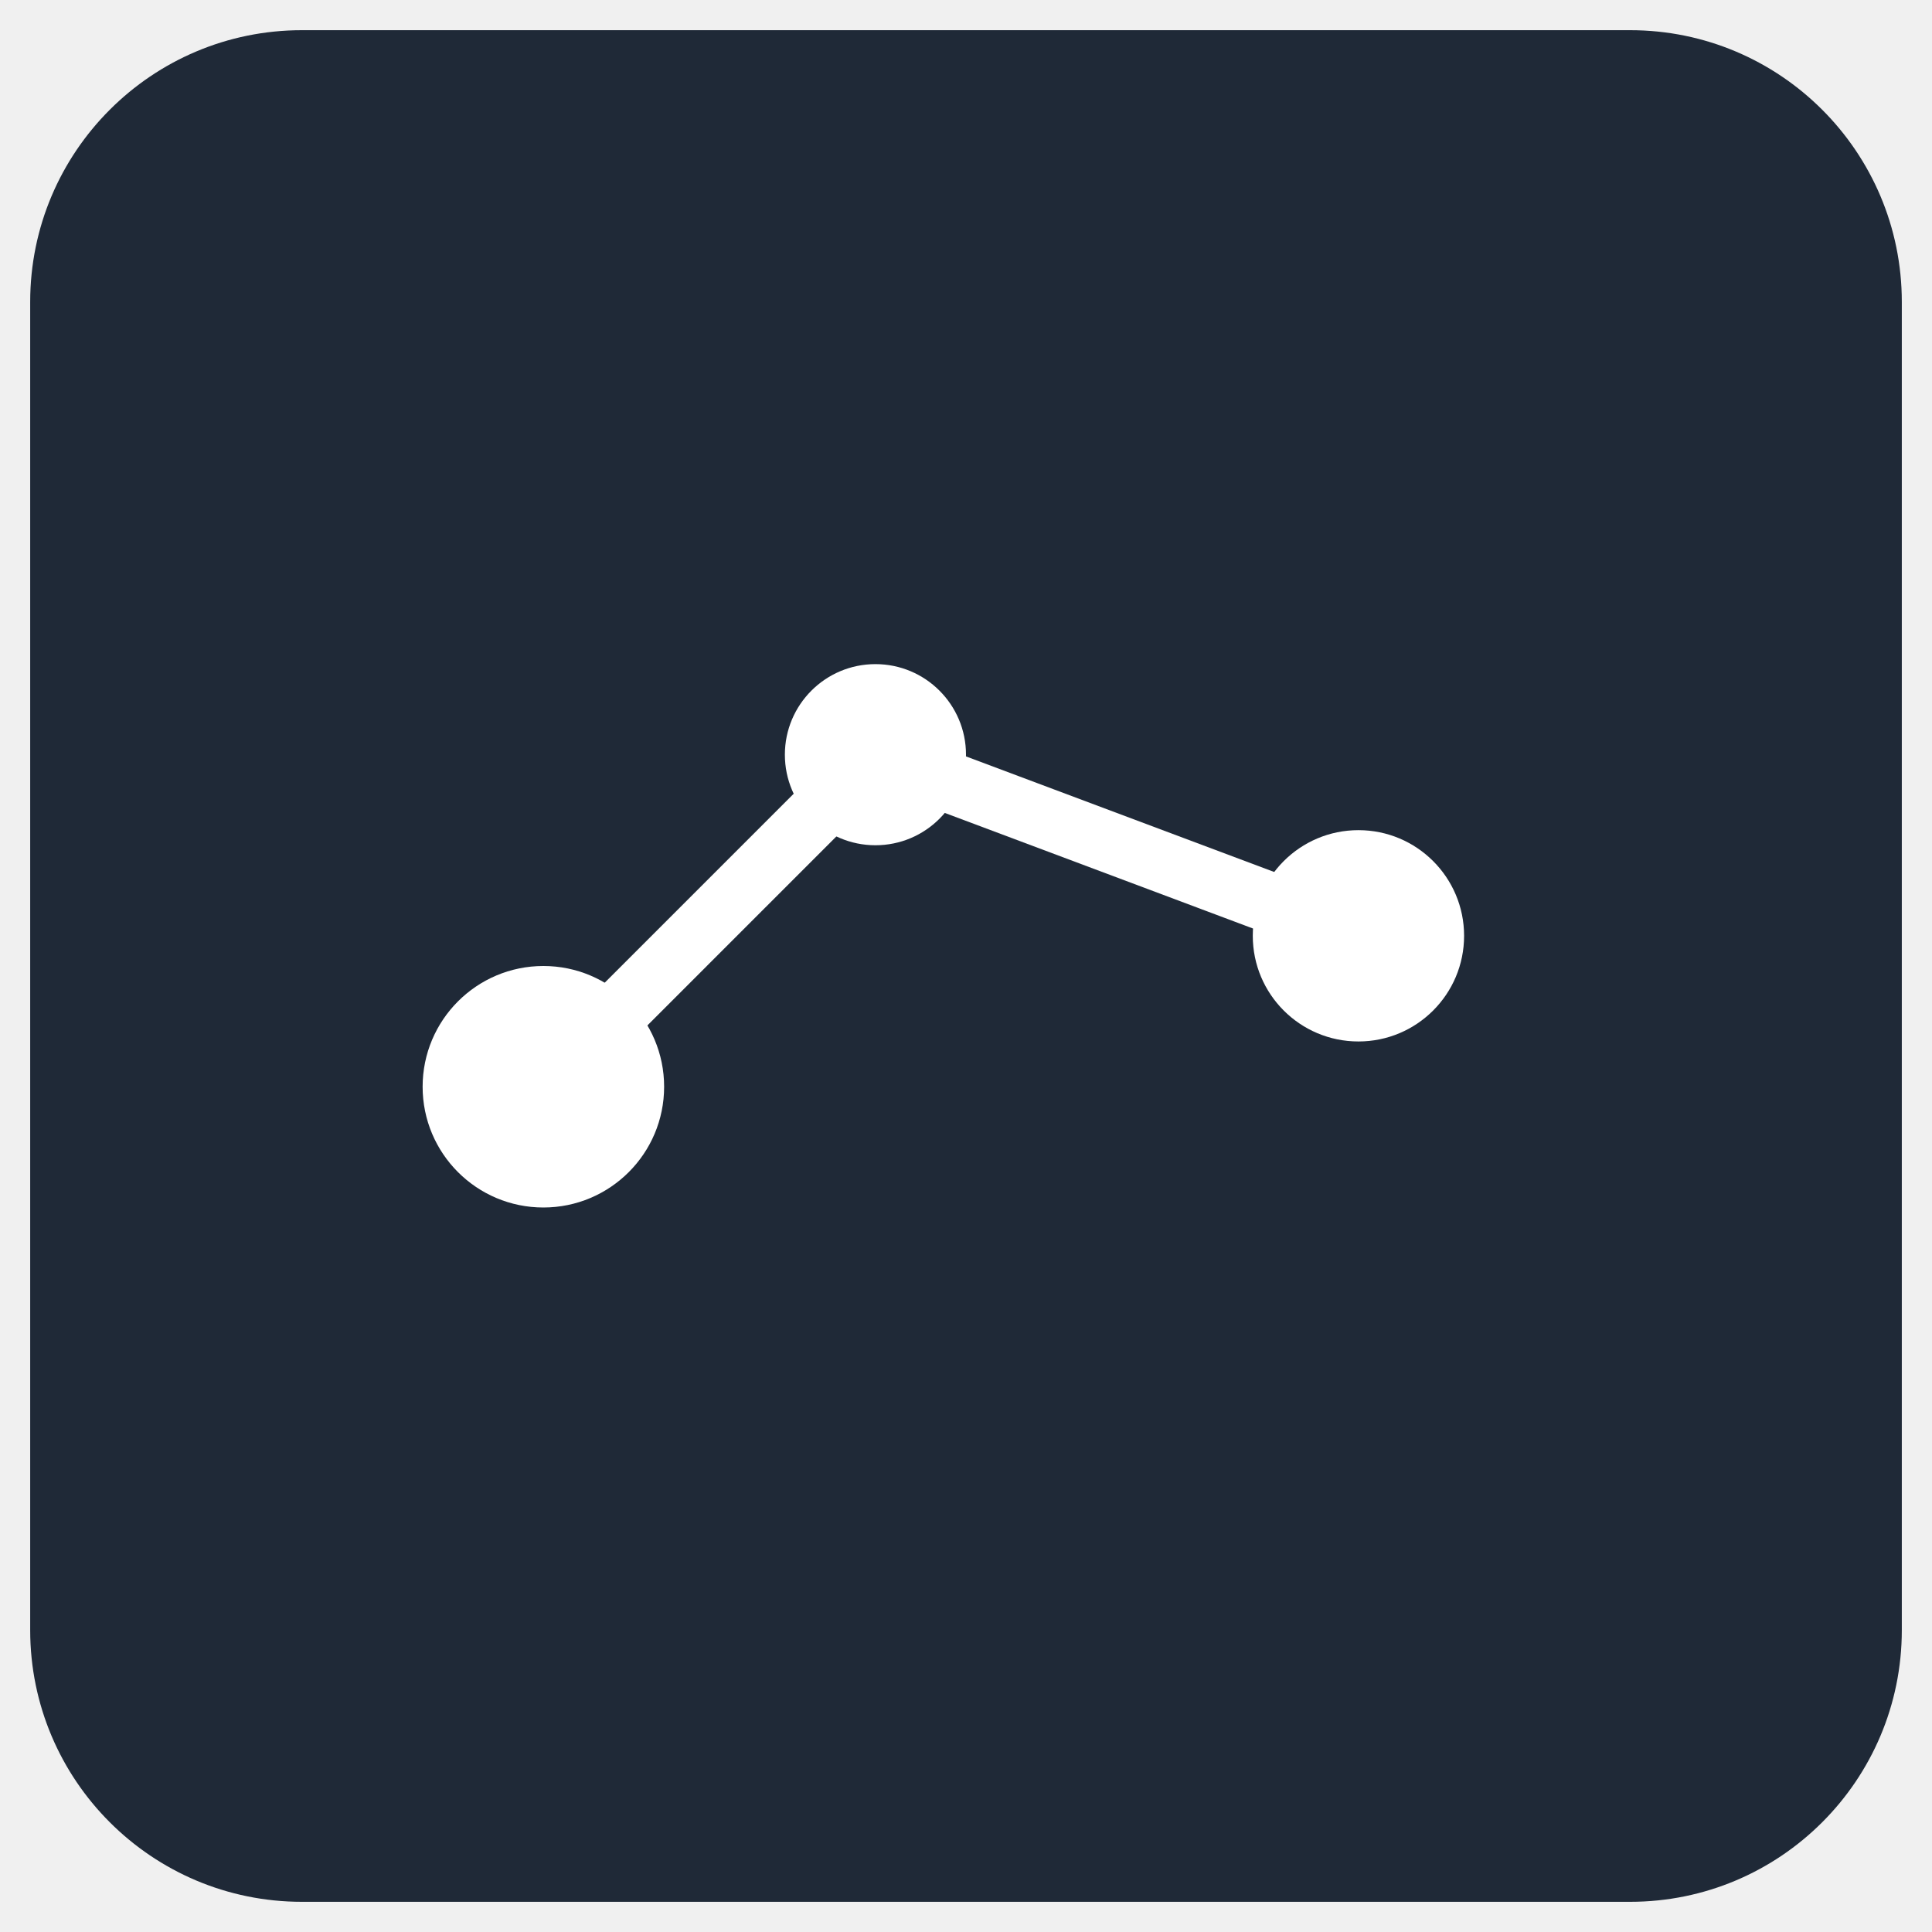
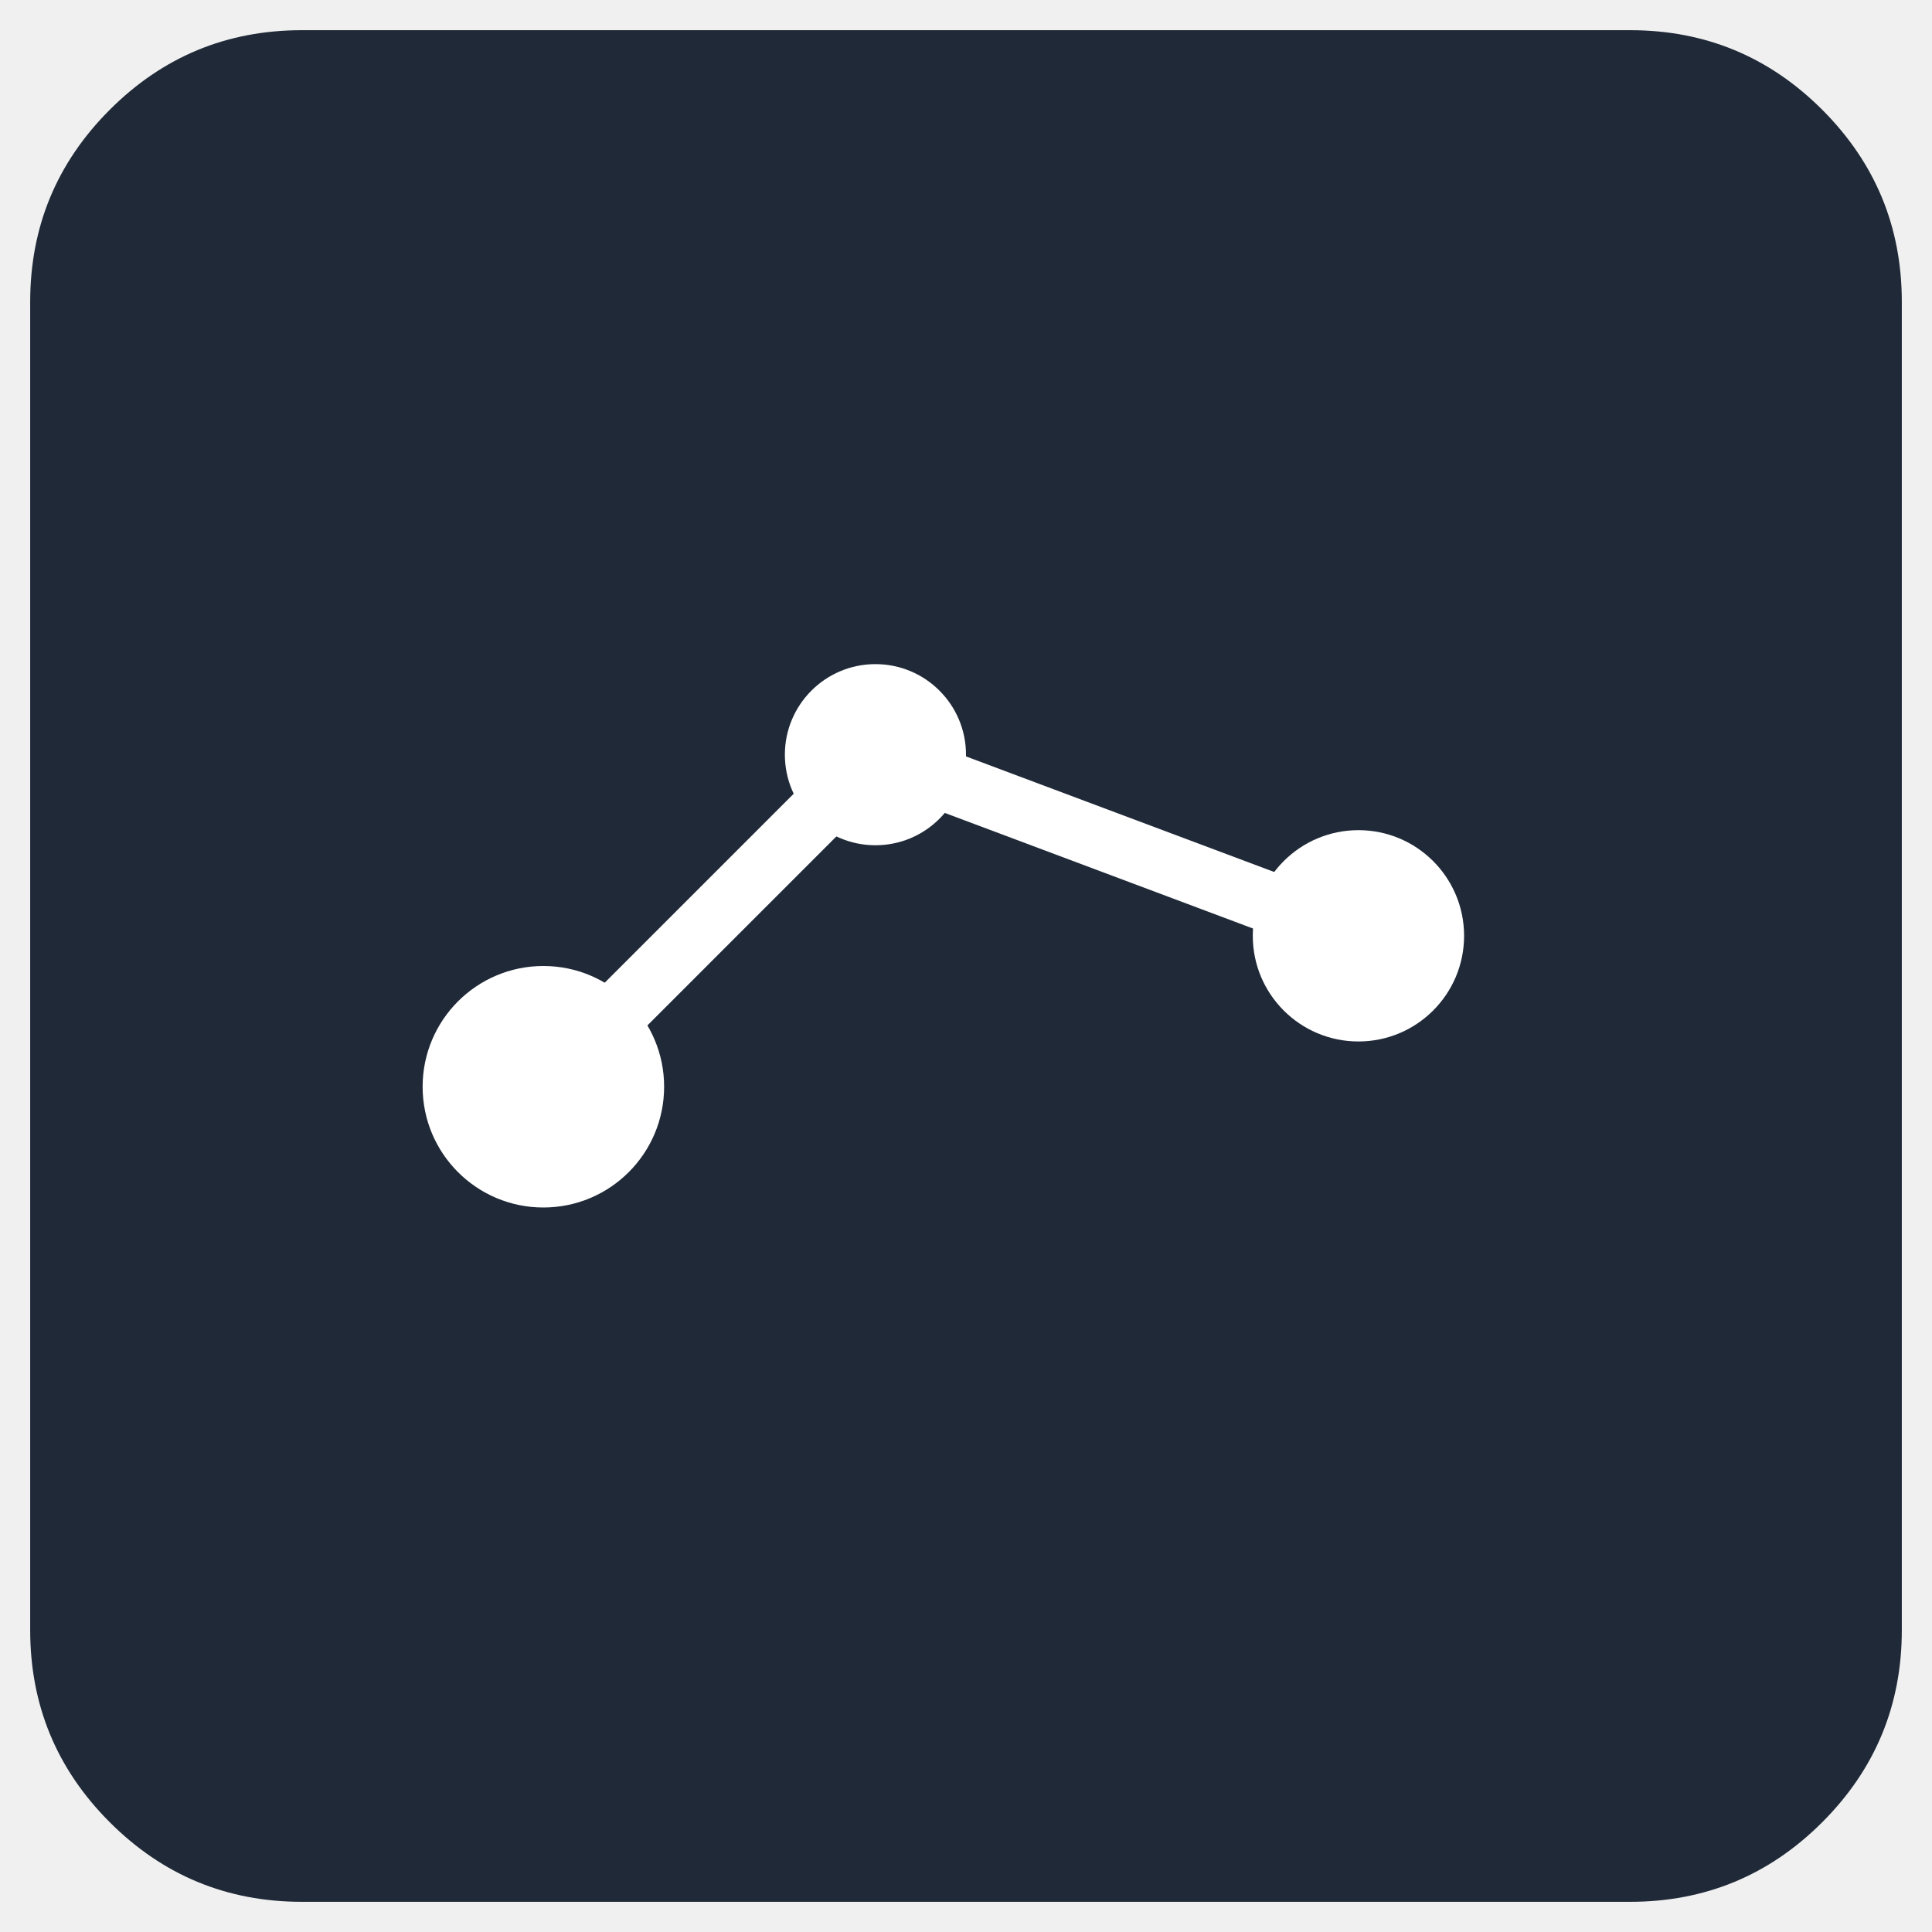
- <svg xmlns="http://www.w3.org/2000/svg" viewBox="0 0 128 128" width="128" height="128" role="img" aria-labelledby="titleA descA">
-   <rect x="2" y="2" width="124" height="124" rx="18" ry="18" fill="#1f2937" />
-   <path d="M36 72 L58 50 L90 62" fill="none" stroke="#ffffff" stroke-width="4" stroke-linecap="round" stroke-linejoin="round" />
-   <circle cx="36" cy="72" r="8" fill="#ffffff" />
-   <circle cx="58" cy="50" r="6" fill="#ffffff" />
-   <circle cx="90" cy="62" r="7" fill="#ffffff" />
+ <svg xmlns="http://www.w3.org/2000/svg" width="128" height="128" viewBox="0 0 128 128" fill="none">
+   <g>
+     <path d="M0 36L0 18C0 13.029 1.757 8.787 5.272 5.272C8.787 1.757 13.029 0 18 0L106 0C110.971 0 115.213 1.757 118.728 5.272C122.243 8.787 124 13.029 124 18L124 106C124 110.971 122.243 115.213 118.728 118.728C115.213 122.243 110.971 124 106 124L18 124C13.029 124 8.787 122.243 5.272 118.728C1.757 115.213 0 110.971 0 106L0 36Z" fill="#1F2937" fill-rule="evenodd" transform="translate(2 2)" />
+     <path d="M0 22L22 0L54 12" fill="none" stroke-width="4" stroke="#FFFFFF" stroke-linecap="round" stroke-linejoin="round" transform="translate(36 50)" />
+     <path d="M0 8C0 3.582 3.582 0 8 0C12.418 0 16 3.582 16 8C16 12.418 12.418 16 8 16C3.582 16 0 12.418 0 8Z" fill="#FFFFFF" fill-rule="evenodd" transform="translate(28 64)" />
+     <path d="M0 6C0 2.686 2.686 0 6 0C9.314 0 12 2.686 12 6C12 9.314 9.314 12 6 12C2.686 12 0 9.314 0 6Z" fill="#FFFFFF" fill-rule="evenodd" transform="translate(52 44)" />
+     <path d="M0 7C0 3.134 3.134 0 7 0C10.866 0 14 3.134 14 7C14 10.866 10.866 14 7 14C3.134 14 0 10.866 0 7Z" fill="#FFFFFF" fill-rule="evenodd" transform="translate(83 55)" />
+   </g>
</svg>
